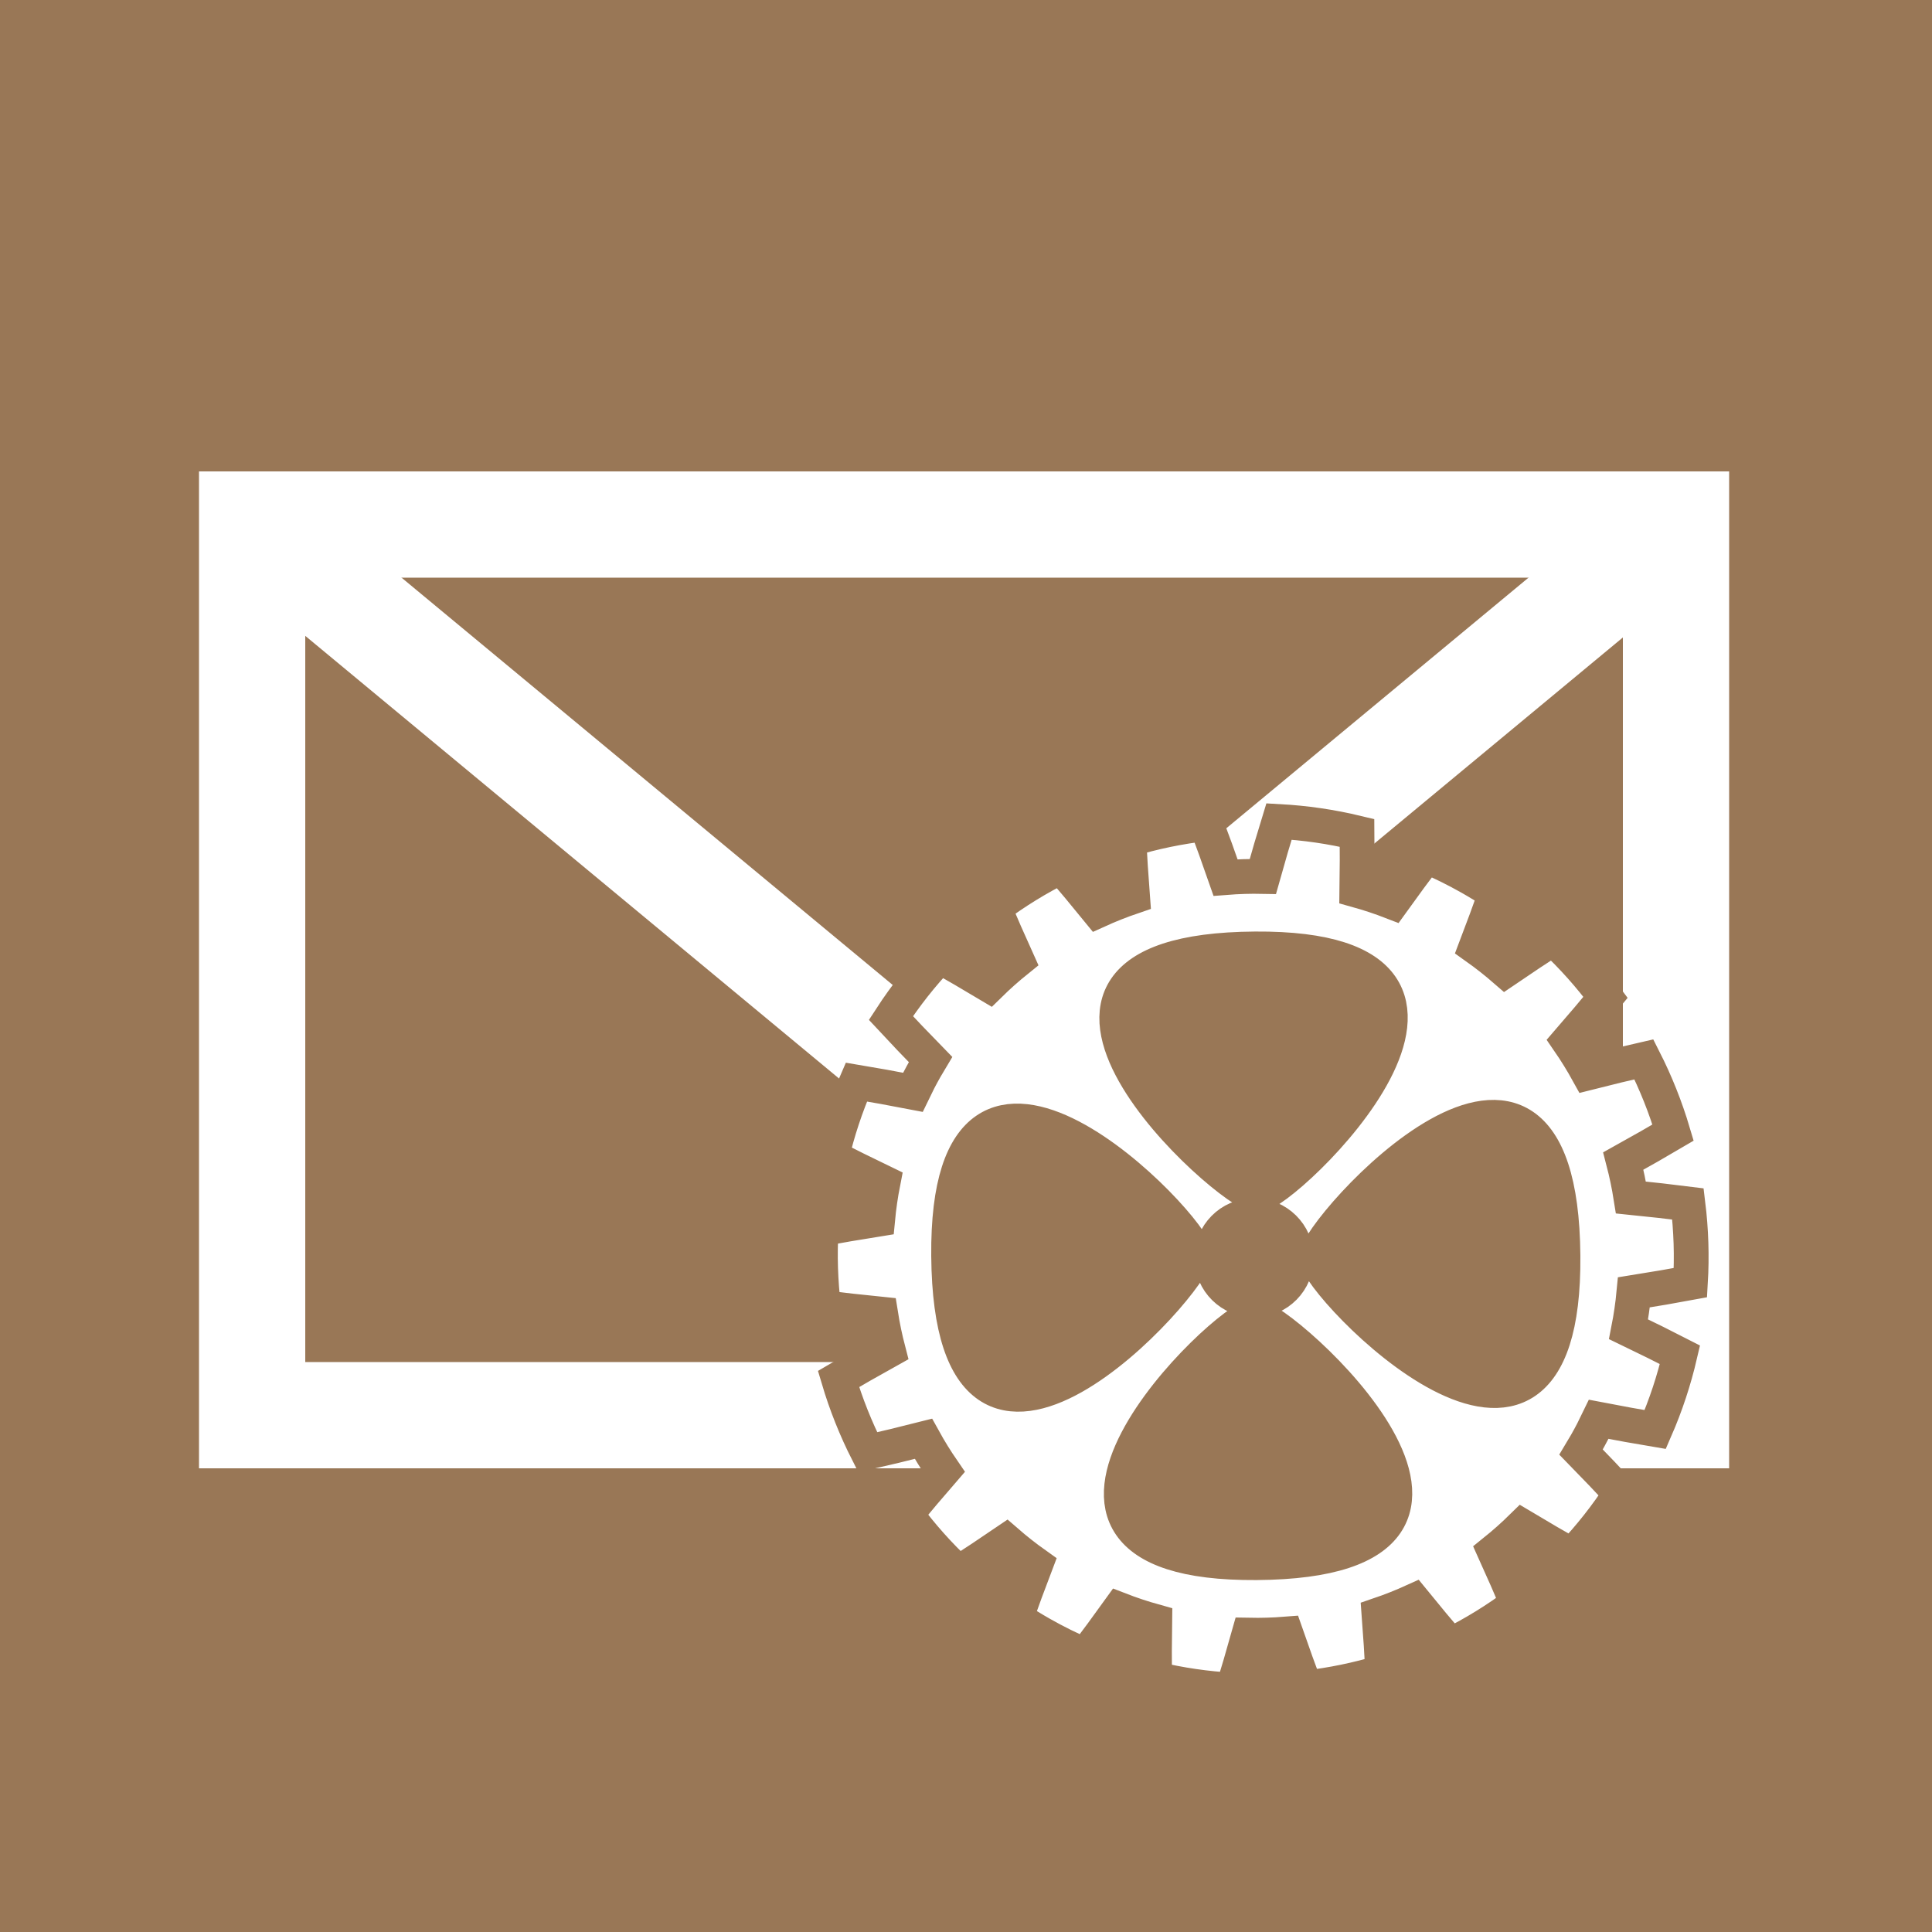
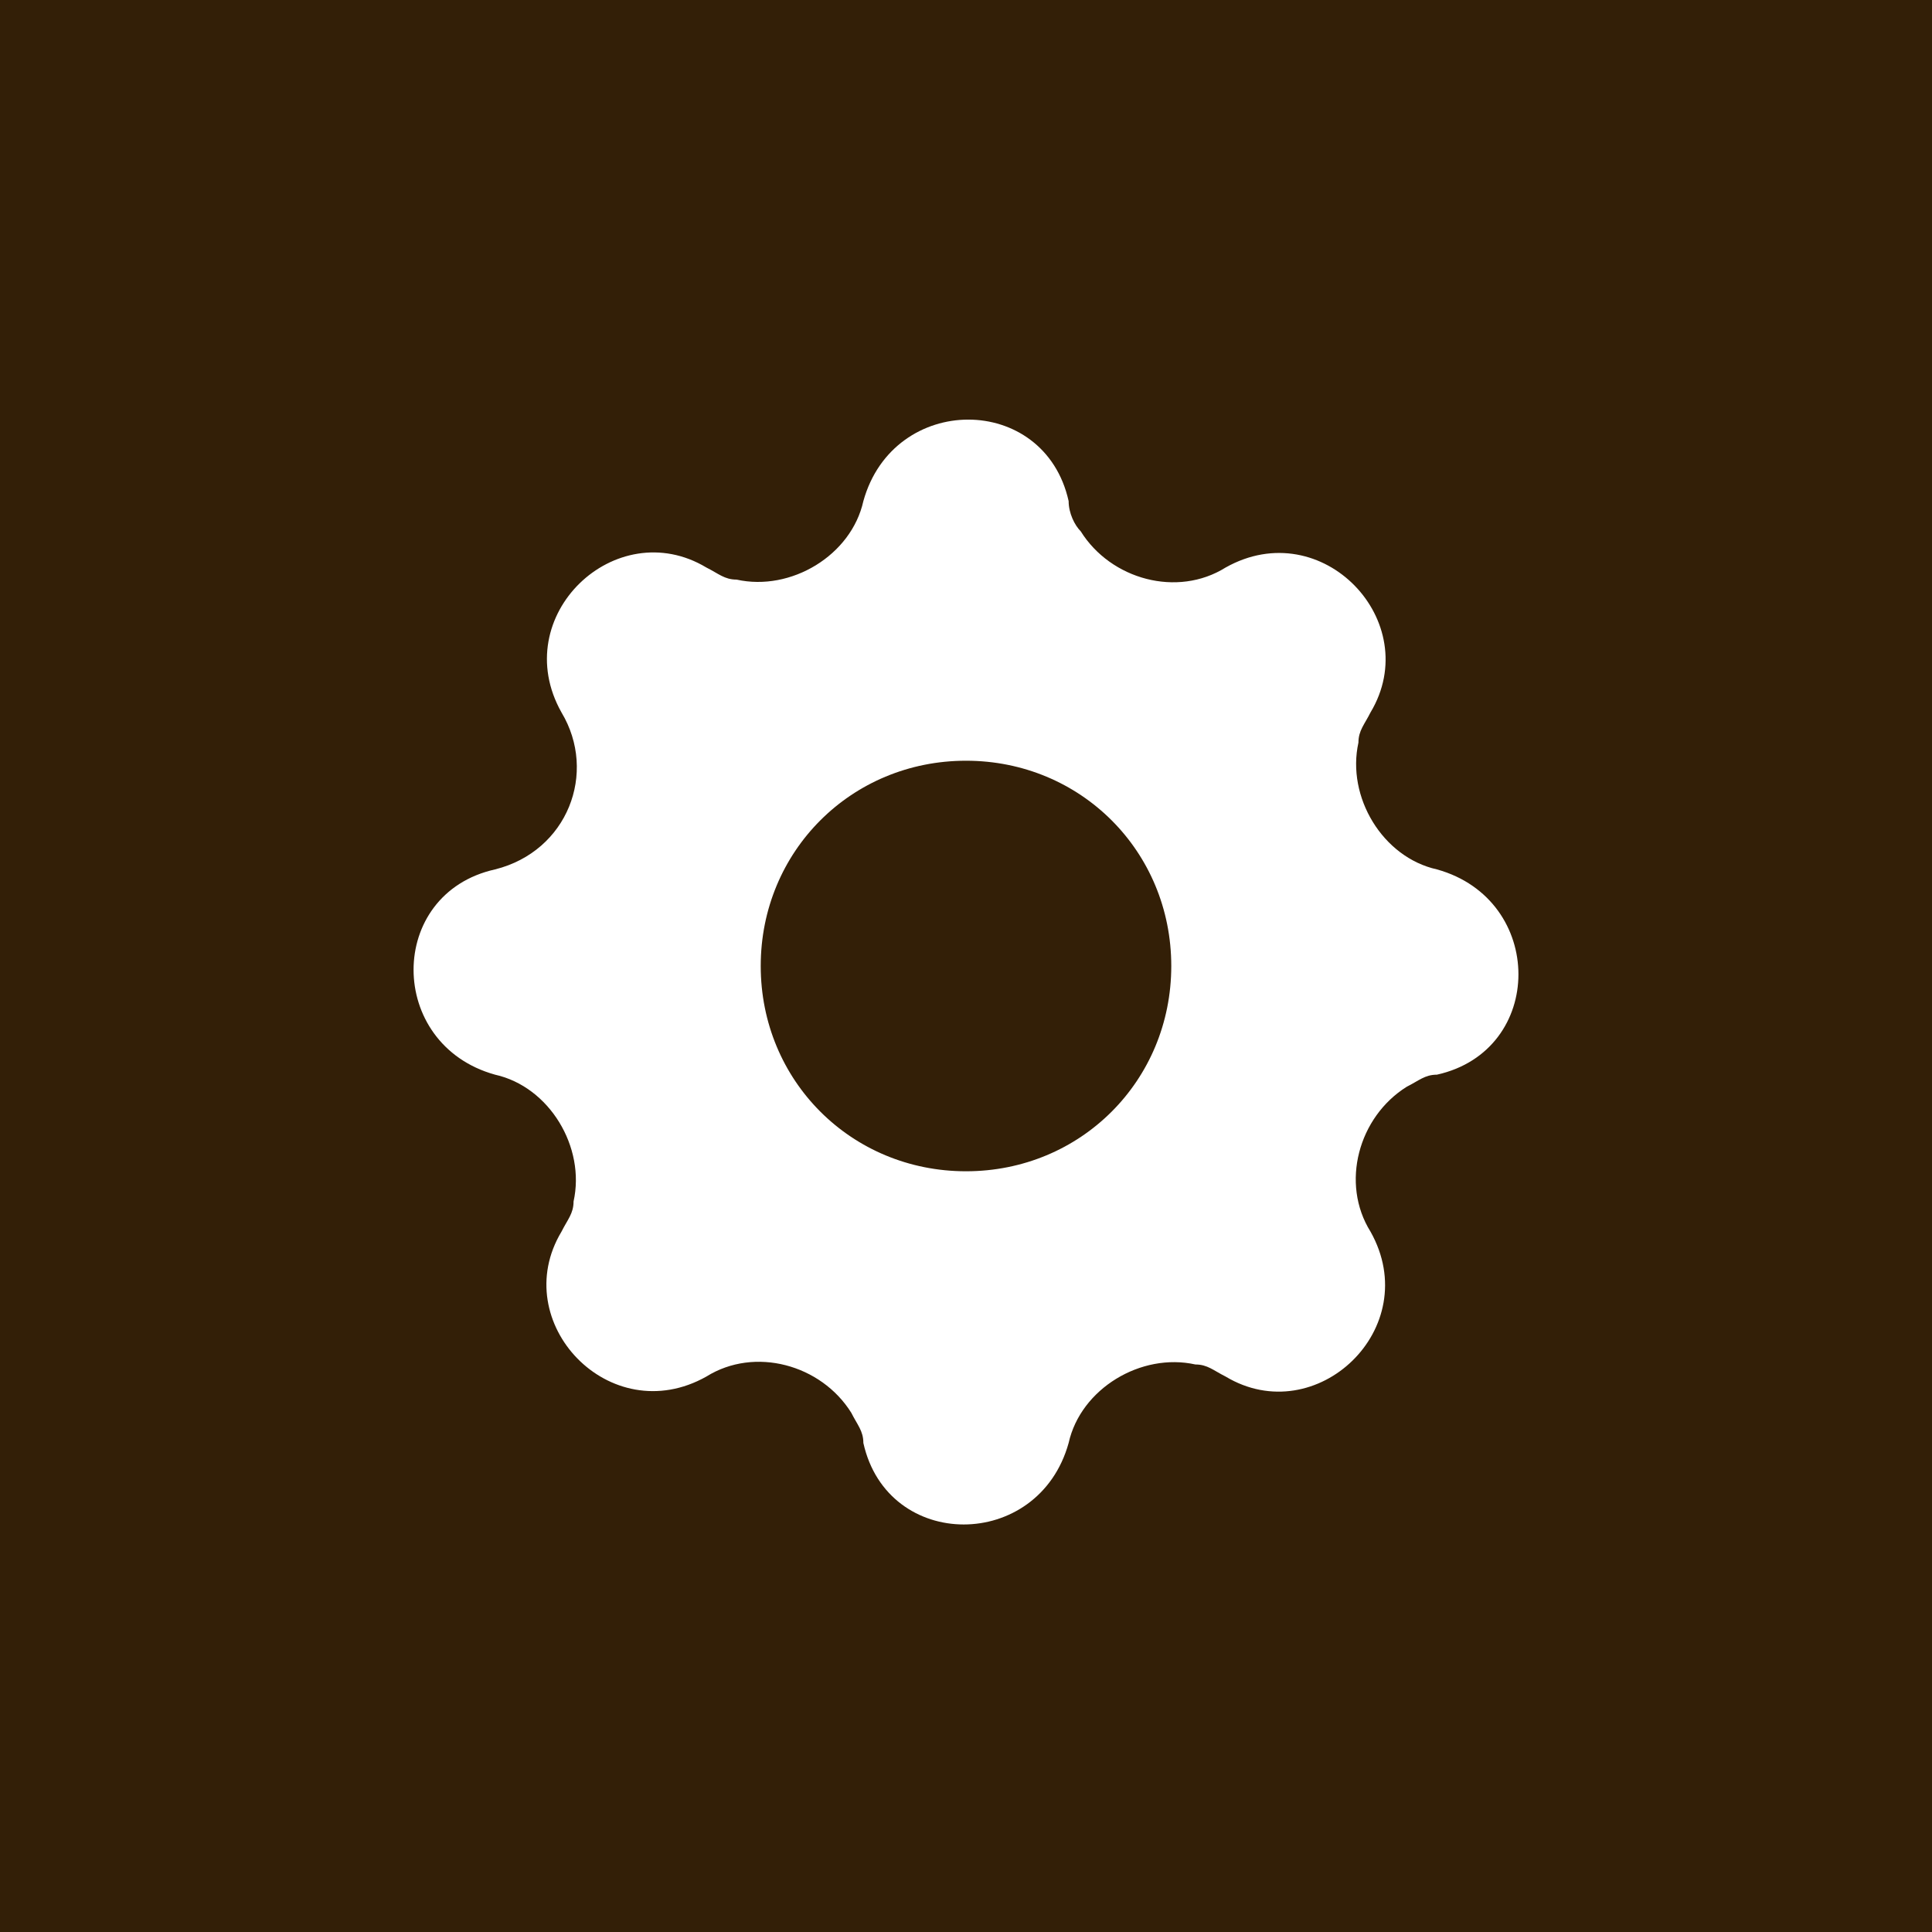
- <svg xmlns="http://www.w3.org/2000/svg" version="1.1" x="0px" y="0px" width="1000px" height="1000px" viewBox="0 0 1000 1000" enable-background="new 0 0 1000 1000" xml:space="preserve">
-   <g id="Ebene_1">
-     <rect id="Background" fill="#997756" width="1000" height="1000" />
-     <rect id="inner" x="130.5" y="271.5" fill="none" stroke="#FFFFFF" stroke-width="55" stroke-miterlimit="10" width="737" height="461" />
-     <polyline id="outer" fill="none" stroke="#FFFFFF" stroke-width="55" stroke-miterlimit="10" points="868,271 499.5,576.587    131,271  " />
-   </g>
-   <g id="mod6_-_config">
-     <rect id="overlay_bg_2_" x="400" y="400" display="none" fill="#997756" width="500" height="500" />
-     <circle fill-rule="evenodd" clip-rule="evenodd" fill="#997756" stroke="#997756" stroke-width="14" stroke-miterlimit="10" cx="650" cy="650.001" r="179" />
-     <path fill-rule="evenodd" clip-rule="evenodd" fill="#FFFFFF" stroke="#997756" stroke-width="18" stroke-miterlimit="10" d="   M821.055,747.007c-0.877,1.545-1.773,3.074-2.688,4.589c7.556,7.731,14.374,14.881,20.498,21.485   c-7.546,11.592-16.006,22.279-25.238,32.017c-7.844-4.422-16.384-9.392-25.662-14.943c-4.614,4.537-9.427,8.815-14.413,12.831   c4.456,9.844,8.419,18.889,11.914,27.182c-10.96,8.204-22.584,15.357-34.723,21.383c-5.868-6.84-12.205-14.434-19.033-22.828   c-5.861,2.661-11.842,5.028-17.92,7.101c0.82,10.773,1.45,20.628,1.9,29.615c-13.03,3.942-26.414,6.697-39.975,8.243   c-3.172-8.42-6.525-17.703-10.069-27.905c-6.404,0.505-12.846,0.702-19.301,0.576c-2.915,10.395-5.695,19.859-8.35,28.45   c-13.501-0.732-27.021-2.679-40.396-5.902c-0.103-8.998-0.077-18.874,0.085-29.681c-6.162-1.713-12.278-3.74-18.332-6.088   c-6.297,8.763-12.149,16.699-17.585,23.856c-7.701-3.297-15.301-7.039-22.76-11.269c-4.527-2.568-8.922-5.279-13.203-8.106   c2.982-8.476,6.385-17.73,10.231-27.809c-5.298-3.763-10.357-7.754-15.178-11.949c-8.926,6.08-17.15,11.537-24.713,16.403   c-10.071-9.399-19.148-19.605-27.187-30.461c5.71-6.947,12.084-14.482,19.157-22.644c-3.66-5.321-7.042-10.807-10.145-16.43   c-10.47,2.661-20.07,4.973-28.845,6.959c-6.181-12.182-11.235-24.878-15.111-37.92c7.748-4.568,16.319-9.469,25.76-14.712   c-1.618-6.221-2.934-12.517-3.938-18.869c-10.761-1.082-20.583-2.189-29.519-3.322c-1.653-13.465-2.095-27.108-1.282-40.765   c8.848-1.646,18.582-3.319,29.254-5.017c0.604-6.381,1.525-12.753,2.768-19.097c-9.745-4.691-18.598-9.086-26.61-13.203   c3.045-13.087,7.297-26.036,12.815-38.698c8.887,1.479,18.618,3.234,29.24,5.287c1.991-4.163,4.129-8.293,6.442-12.371   c0.876-1.546,1.775-3.076,2.687-4.59c-7.555-7.731-14.374-14.885-20.497-21.485c7.544-11.594,16.006-22.28,25.236-32.018   c7.844,4.422,16.386,9.394,25.663,14.941c4.615-4.535,9.426-8.814,14.413-12.828c-4.454-9.845-8.418-18.889-11.913-27.181   c10.959-8.207,22.585-15.358,34.724-21.384c5.867,6.841,12.203,14.433,19.033,22.827c5.86-2.66,11.84-5.026,17.919-7.099   c-0.82-10.773-1.451-20.629-1.9-29.615c13.031-3.943,26.414-6.699,39.976-8.243c3.173,8.417,6.524,17.703,10.067,27.904   c6.405-0.506,12.846-0.702,19.303-0.576c2.912-10.394,5.694-19.859,8.348-28.449c13.504,0.732,27.023,2.677,40.396,5.899   c0.101,9,0.076,18.876-0.084,29.682c6.16,1.715,12.277,3.741,18.33,6.089c6.297-8.762,12.151-16.7,17.585-23.858   c7.702,3.298,15.303,7.041,22.761,11.27c4.527,2.568,8.922,5.28,13.203,8.106c-2.984,8.476-6.385,17.731-10.23,27.808   c5.296,3.765,10.354,7.755,15.177,11.951c8.926-6.081,17.151-11.536,24.713-16.405c10.071,9.4,19.149,19.607,27.188,30.462   c-5.711,6.947-12.085,14.484-19.157,22.644c3.66,5.32,7.042,10.806,10.146,16.429c10.469-2.659,20.068-4.973,28.844-6.959   c6.18,12.183,11.235,24.878,15.111,37.921c-7.747,4.569-16.317,9.468-25.761,14.712c1.619,6.22,2.934,12.516,3.938,18.87   c10.762,1.081,20.583,2.188,29.52,3.321c1.653,13.465,2.094,27.109,1.282,40.765c-8.848,1.646-18.582,3.318-29.253,5.018   c-0.605,6.379-1.526,12.751-2.771,19.096c9.746,4.691,18.6,9.085,26.611,13.203c-3.045,13.086-7.296,26.037-12.814,38.699   c-8.889-1.48-18.619-3.235-29.242-5.289C825.506,738.799,823.367,742.927,821.055,747.007z M650.331,808.837   c154.729-1.063,12.733-127.622-1.094-127.525C635.408,681.406,500.754,809.867,650.331,808.837z M491.004,650.063   c1.325,154.58,127.772,12.936,127.653-0.878C618.539,635.37,489.722,500.637,491.004,650.063z M649.67,491.162   c-154.731,1.065-12.735,127.624,1.092,127.528C664.591,618.596,799.244,490.135,649.67,491.162z M670.988,650.887   c-0.103-12.072-9.984-21.794-22.069-21.711c-12.086,0.085-21.797,9.938-21.693,22.013c0.103,12.073,9.983,21.792,22.068,21.71   C661.38,672.816,671.092,662.96,670.988,650.887z M808.996,649.938c-1.325-154.578-127.772-12.937-127.653,0.878   C681.459,664.629,810.276,799.363,808.996,649.938z" />
-   </g>
+ <svg xmlns="http://www.w3.org/2000/svg" version="1.1" id="Ebene_1" x="0px" y="0px" viewBox="0 0 32 32" style="enable-background:new 0 0 32 32;" xml:space="preserve">
+   <rect style="fill:#331F07;" width="32" height="32" />
+   <path style="fill-rule:evenodd;clip-rule:evenodd;fill:#FFFFFF;" d="M17.7,8.3c-0.4-1.8-2.9-1.8-3.4,0c-0.2,0.9-1.2,1.5-2.1,1.3  c-0.2,0-0.3-0.1-0.5-0.2c-1.5-0.9-3.3,0.8-2.4,2.4c0.6,1,0.1,2.3-1.1,2.6c-1.8,0.4-1.8,2.9,0,3.4c0.9,0.2,1.5,1.2,1.3,2.1  c0,0.2-0.1,0.3-0.2,0.5c-0.9,1.5,0.8,3.3,2.4,2.4c0.8-0.5,1.9-0.2,2.4,0.6c0.1,0.2,0.2,0.3,0.2,0.5c0.4,1.8,2.9,1.8,3.4,0  c0.2-0.9,1.2-1.5,2.1-1.3c0.2,0,0.3,0.1,0.5,0.2c1.5,0.9,3.3-0.8,2.4-2.4c-0.5-0.8-0.2-1.9,0.6-2.4c0.2-0.1,0.3-0.2,0.5-0.2  c1.8-0.4,1.8-2.9,0-3.4c-0.9-0.2-1.5-1.2-1.3-2.1c0-0.2,0.1-0.3,0.2-0.5c0.9-1.5-0.8-3.3-2.4-2.4c-0.8,0.5-1.9,0.2-2.4-0.6  C17.8,8.7,17.7,8.5,17.7,8.3L17.7,8.3z M16,19.4c1.9,0,3.4-1.5,3.4-3.4s-1.5-3.4-3.4-3.4s-3.4,1.5-3.4,3.4S14.1,19.4,16,19.4z" />
</svg>
